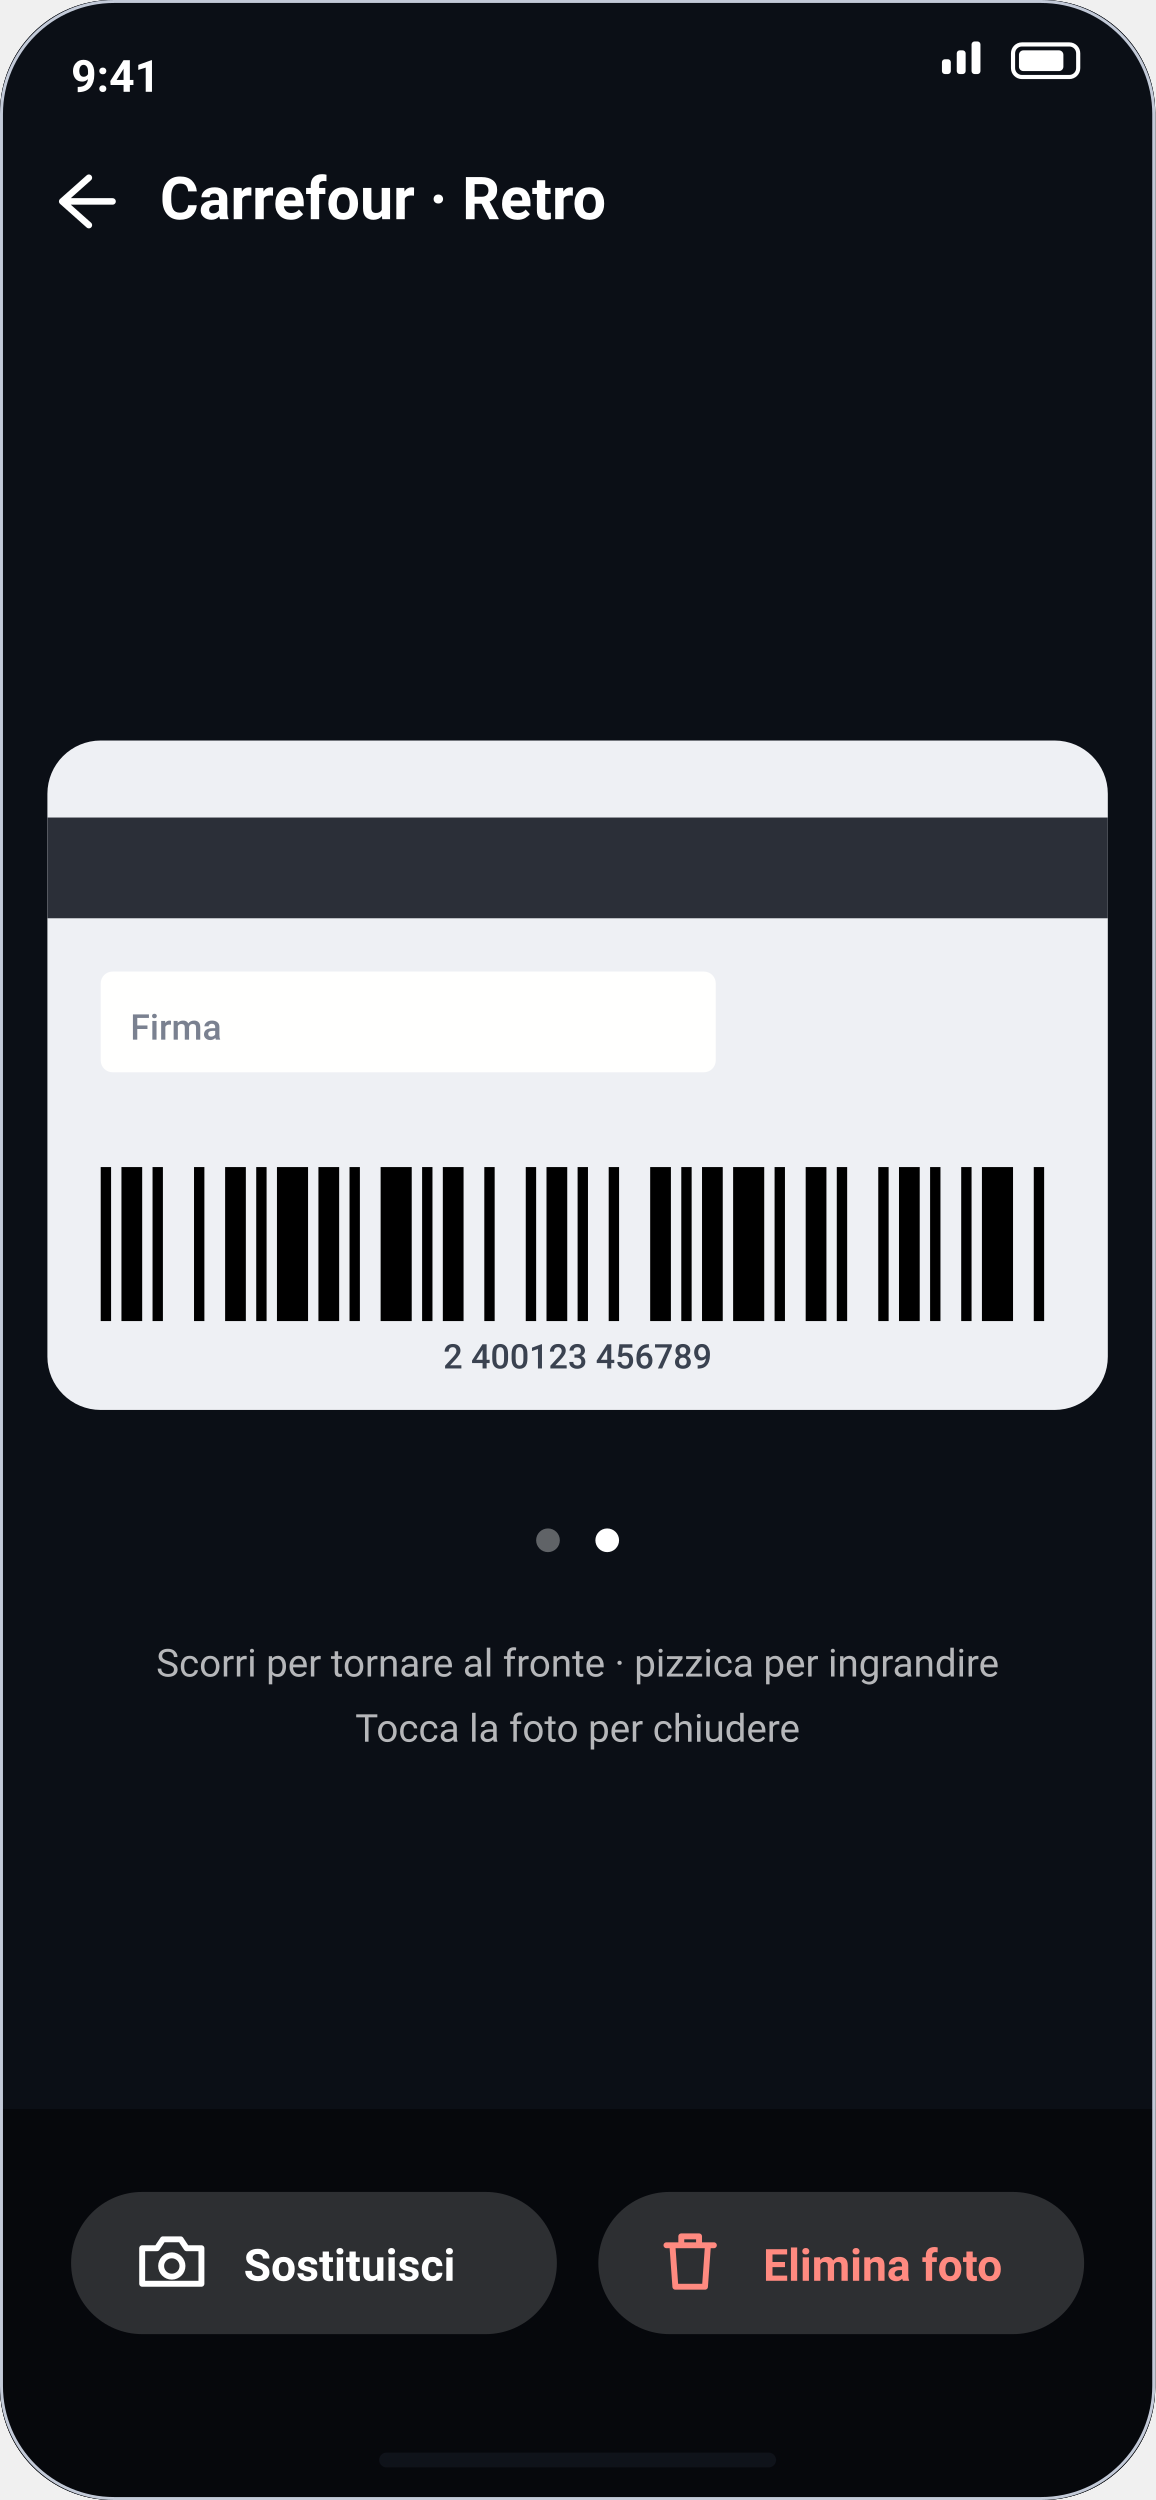
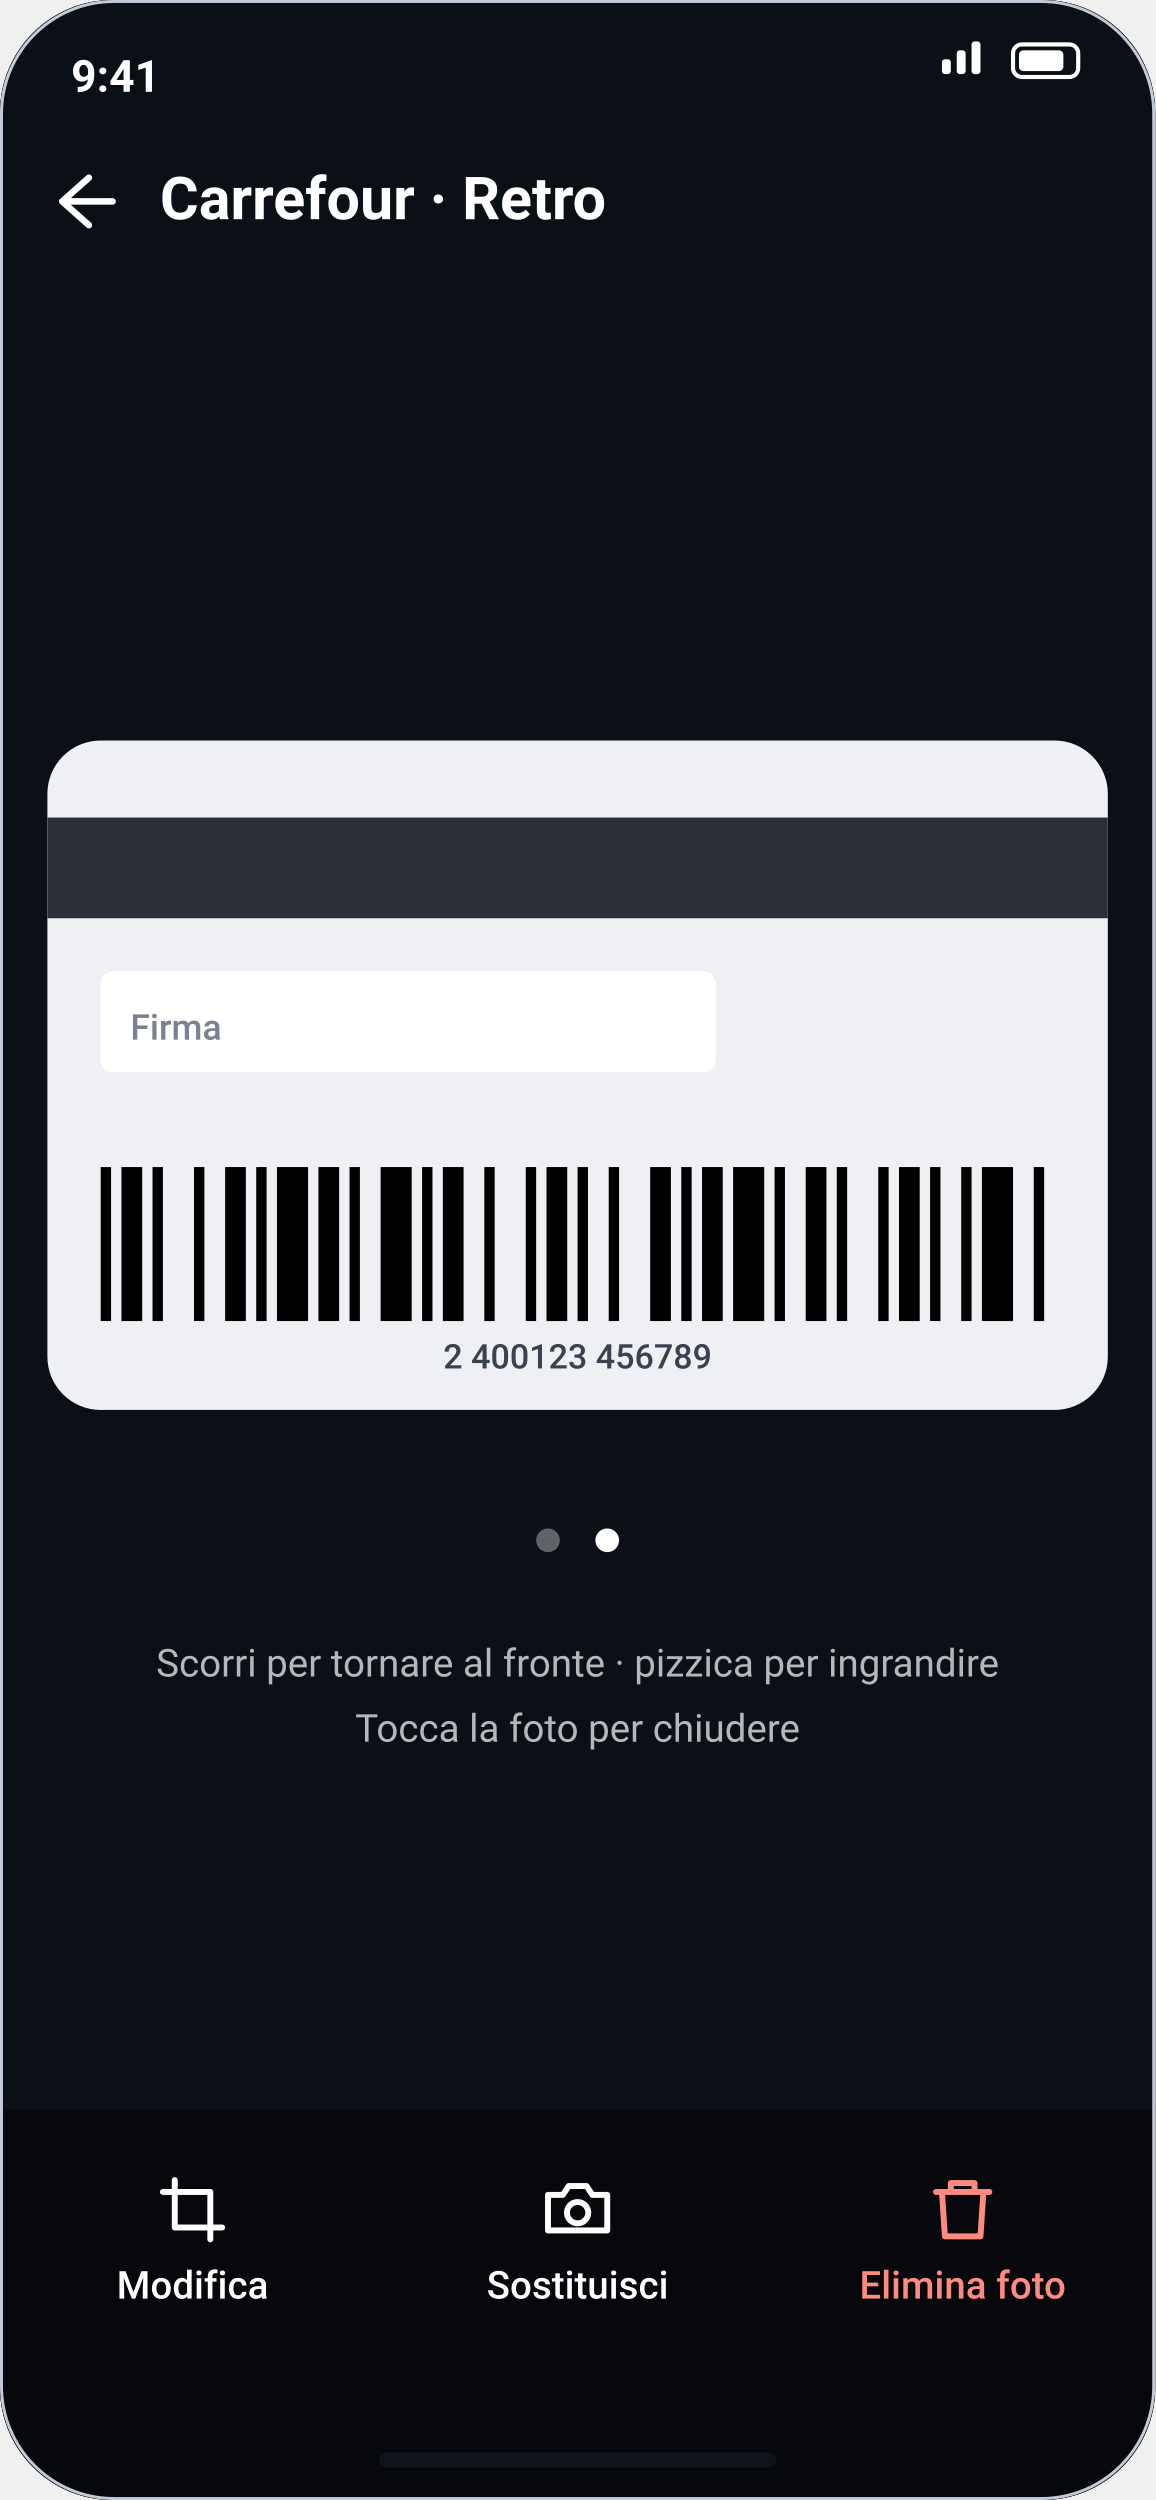
<svg xmlns="http://www.w3.org/2000/svg" viewBox="0 0 390 844" width="390" height="844" font-family="Roboto, Inter, 'Helvetica Neue', Arial, sans-serif">
  <defs>
    <clipPath id="s">
      <rect width="390" height="844" rx="38" />
    </clipPath>
  </defs>
  <g clip-path="url(#s)">
    <rect x="0" y="0" width="390" height="844" rx="0" fill="#0B0F16" opacity="1" />
    <rect x="0" y="0" width="390" height="844" rx="0" fill="#0B0F16" opacity="1" />
    <path d="M30 60 L21 68 L30 76 M21 68 H38" fill="none" stroke="#fff" stroke-width="2.2" stroke-linecap="round" stroke-linejoin="round" />
    <text x="54" y="74" font-size="20" font-weight="600" fill="#fff" text-anchor="start" opacity="1">Carrefour · Retro</text>
    <rect x="16" y="250" width="358" height="226" rx="18" fill="#EEF0F4" opacity="1" />
    <rect x="16" y="276" width="358" height="34" rx="0" fill="#2B2F38" opacity="1" />
    <rect x="34" y="328" width="207.64" height="34" rx="4" fill="#FFFFFE" opacity="1" />
    <text x="44" y="351" font-size="12" font-weight="500" fill="#7A8190" text-anchor="start" opacity="1">Firma</text>
    <rect x="34.00" y="394" width="3.50" height="52" fill="#000" />
    <rect x="41.00" y="394" width="7.00" height="52" fill="#000" />
    <rect x="51.50" y="394" width="3.50" height="52" fill="#000" />
    <rect x="65.50" y="394" width="3.50" height="52" fill="#000" />
    <rect x="76.00" y="394" width="7.00" height="52" fill="#000" />
    <rect x="86.50" y="394" width="3.50" height="52" fill="#000" />
    <rect x="93.50" y="394" width="10.50" height="52" fill="#000" />
    <rect x="107.50" y="394" width="7.00" height="52" fill="#000" />
    <rect x="118.00" y="394" width="3.50" height="52" fill="#000" />
    <rect x="128.50" y="394" width="10.50" height="52" fill="#000" />
    <rect x="142.50" y="394" width="3.50" height="52" fill="#000" />
    <rect x="149.50" y="394" width="7.00" height="52" fill="#000" />
    <rect x="163.50" y="394" width="3.50" height="52" fill="#000" />
    <rect x="177.50" y="394" width="3.50" height="52" fill="#000" />
    <rect x="184.50" y="394" width="7.00" height="52" fill="#000" />
    <rect x="195.00" y="394" width="3.50" height="52" fill="#000" />
    <rect x="205.50" y="394" width="3.50" height="52" fill="#000" />
    <rect x="219.50" y="394" width="7.00" height="52" fill="#000" />
    <rect x="230.00" y="394" width="3.50" height="52" fill="#000" />
    <rect x="237.00" y="394" width="7.00" height="52" fill="#000" />
    <rect x="247.50" y="394" width="10.50" height="52" fill="#000" />
    <rect x="261.50" y="394" width="3.50" height="52" fill="#000" />
    <rect x="272.00" y="394" width="7.00" height="52" fill="#000" />
    <rect x="282.50" y="394" width="3.50" height="52" fill="#000" />
    <rect x="296.50" y="394" width="3.50" height="52" fill="#000" />
    <rect x="303.50" y="394" width="7.00" height="52" fill="#000" />
    <rect x="314.00" y="394" width="3.50" height="52" fill="#000" />
    <rect x="324.50" y="394" width="3.50" height="52" fill="#000" />
    <rect x="331.50" y="394" width="10.50" height="52" fill="#000" />
    <rect x="349.00" y="394" width="3.50" height="52" fill="#000" />
    <text x="195.0" y="462" font-size="11.5" font-weight="500" fill="#3A4250" text-anchor="middle" opacity="1">2 400123 456789</text>
    <circle cx="185" cy="520" r="4" fill="#fff" opacity="0.35" />
    <circle cx="205" cy="520" r="4" fill="#fff" opacity="1" />
    <text x="195" y="566" font-size="13" font-weight="400" fill="#fff" text-anchor="middle" opacity="0.7">Scorri per tornare al fronte · pizzica per ingrandire</text>
    <text x="195" y="588" font-size="13" font-weight="400" fill="#fff" text-anchor="middle" opacity="0.7">Tocca la foto per chiudere</text>
    <rect x="0" y="712" width="390" height="132" rx="0" fill="#000000" opacity="0.45" />
-     <rect x="24" y="740" width="164" height="48" rx="24" fill="#ffffff" opacity="0.16" />
-     <g fill="none" stroke="#fff" stroke-width="2" stroke-linejoin="round">
-       <path d="M48 759 H53 L55 756 H61 L63 759 H68 V771 H48 Z" />
-       <circle cx="58" cy="765" r="3.6" />
+     <g transform="translate(53,734)" fill="none" stroke="#fff" stroke-width="2" stroke-linecap="round" stroke-linejoin="round">
+       <path d="M6 2 V18 H22" />
+       <path d="M2 6 H18 V22" />
    </g>
-     <text x="118" y="770" font-size="15" font-weight="600" fill="#fff" text-anchor="middle" opacity="1">Sostituisci</text>
-     <rect x="202" y="740" width="164" height="48" rx="24" fill="#ffffff" opacity="0.16" />
-     <g fill="none" stroke="#FF8A80" stroke-width="2" stroke-linecap="round" stroke-linejoin="round">
-       <path d="M225 758 H241 M230 758 V755 H236 V758 M227 758 L228 772 H238 L239 758" />
+     <text x="65" y="776" font-size="13" font-weight="500" fill="#fff" text-anchor="middle">Modifica</text>
+     <g transform="translate(183,734)" fill="none" stroke="#fff" stroke-width="2" stroke-linecap="round" stroke-linejoin="round">
+       <path d="M2 7 H7 L9 4 H15 L17 7 H22 V19 H2 Z" />
+       <circle cx="12" cy="13" r="3.6" />
    </g>
-     <text x="298" y="770" font-size="15" font-weight="600" fill="#FF8A80" text-anchor="middle" opacity="1">Elimina foto</text>
+     <text x="195" y="776" font-size="13" font-weight="500" fill="#fff" text-anchor="middle">Sostituisci</text>
+     <g transform="translate(313,734)" fill="none" stroke="#FF8A80" stroke-width="2" stroke-linecap="round" stroke-linejoin="round">
+       <path d="M3 6 H21 M8 6 V3 H16 V6 M5 6 L6 21 H18 L19 6" />
+     </g>
+     <text x="325" y="776" font-size="13" font-weight="500" fill="#FF8A80" text-anchor="middle">Elimina foto</text>
    <text x="24" y="31" font-size="15" font-weight="600" fill="#fff" text-anchor="start" opacity="1">9:41</text>
    <g fill="#fff">
      <rect x="318" y="20" width="3" height="5" rx="1" />
      <rect x="323" y="17" width="3" height="8" rx="1" />
      <rect x="328" y="14" width="3" height="11" rx="1" />
      <rect x="342" y="15" width="22" height="11" rx="3" fill="none" stroke="#fff" stroke-width="1.4" />
      <rect x="344" y="17" width="15" height="7" rx="1.5" />
    </g>
    <rect x="128" y="828" width="134" height="5" rx="2.5" fill="#161B26" opacity="0.55" />
  </g>
  <rect x=".5" y=".5" width="389" height="843" rx="38" fill="none" stroke="#C3CAD8" />
</svg>
